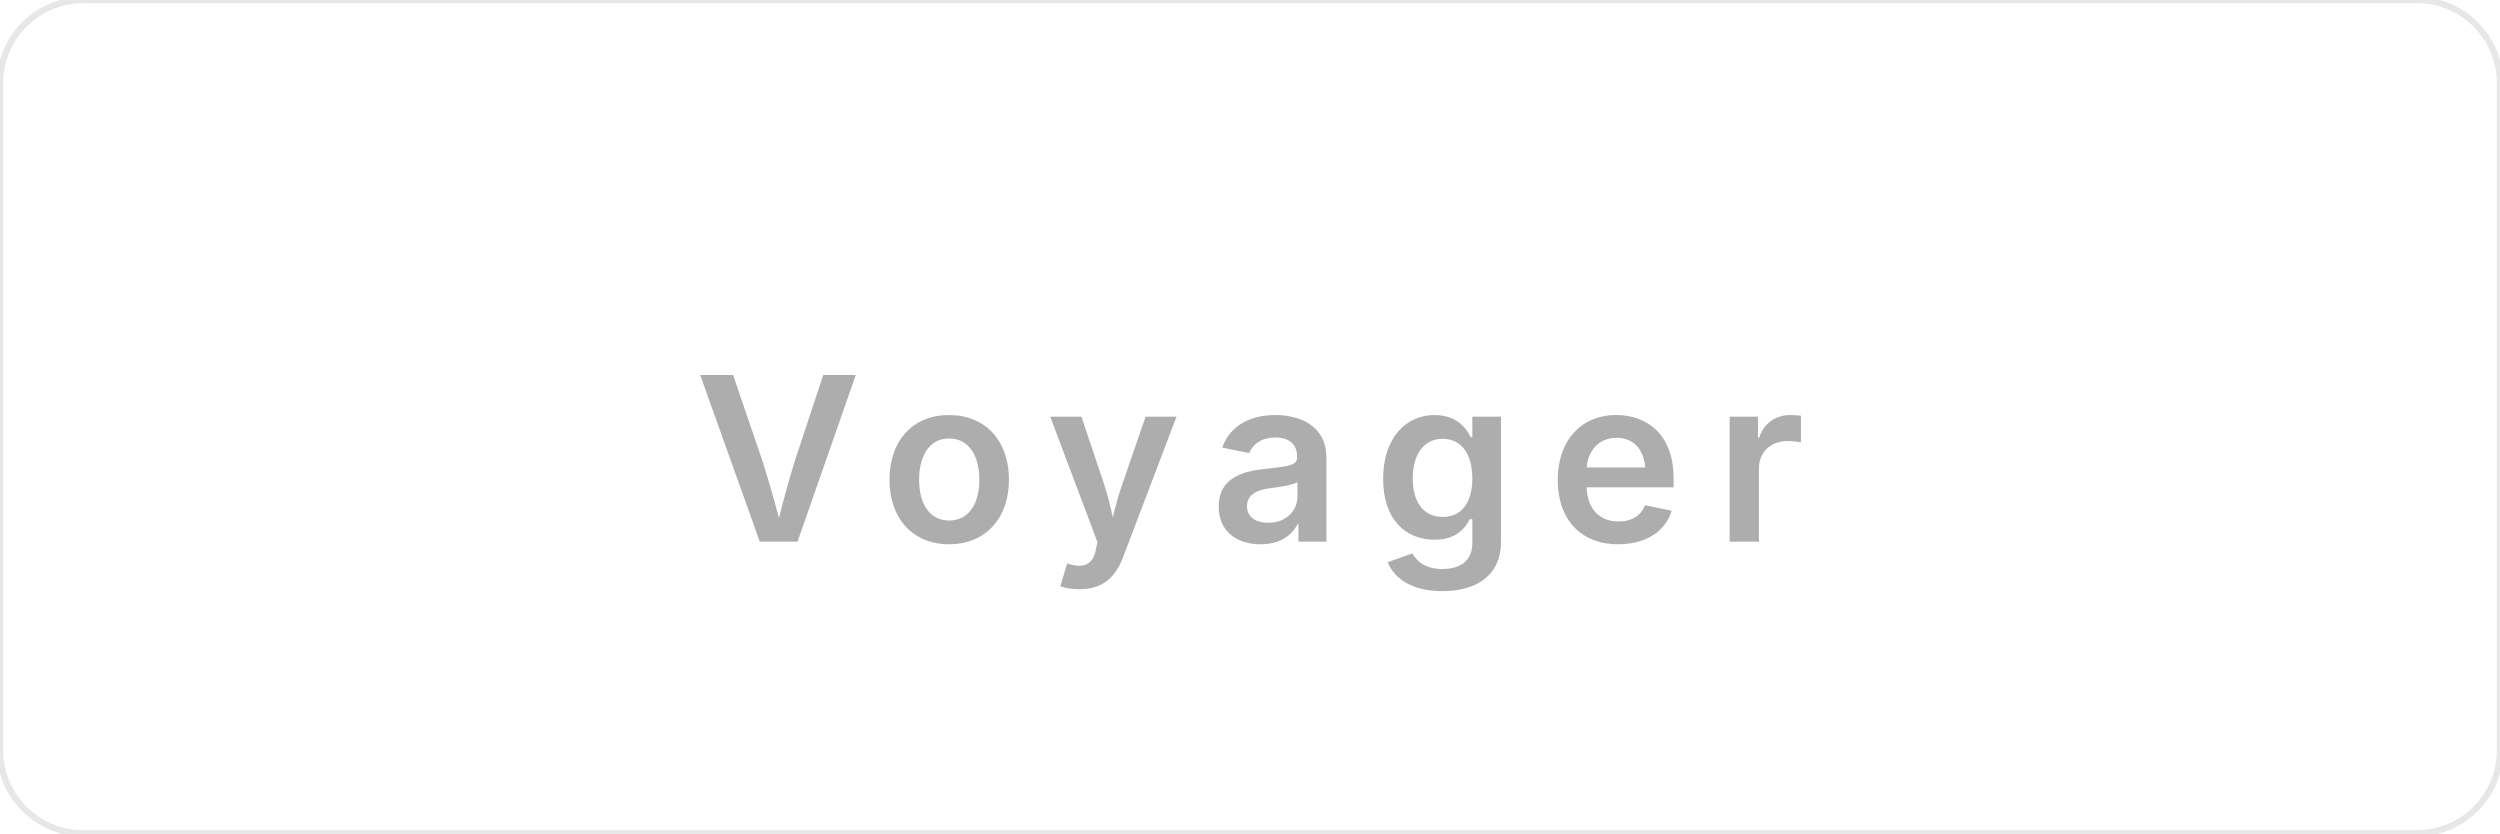
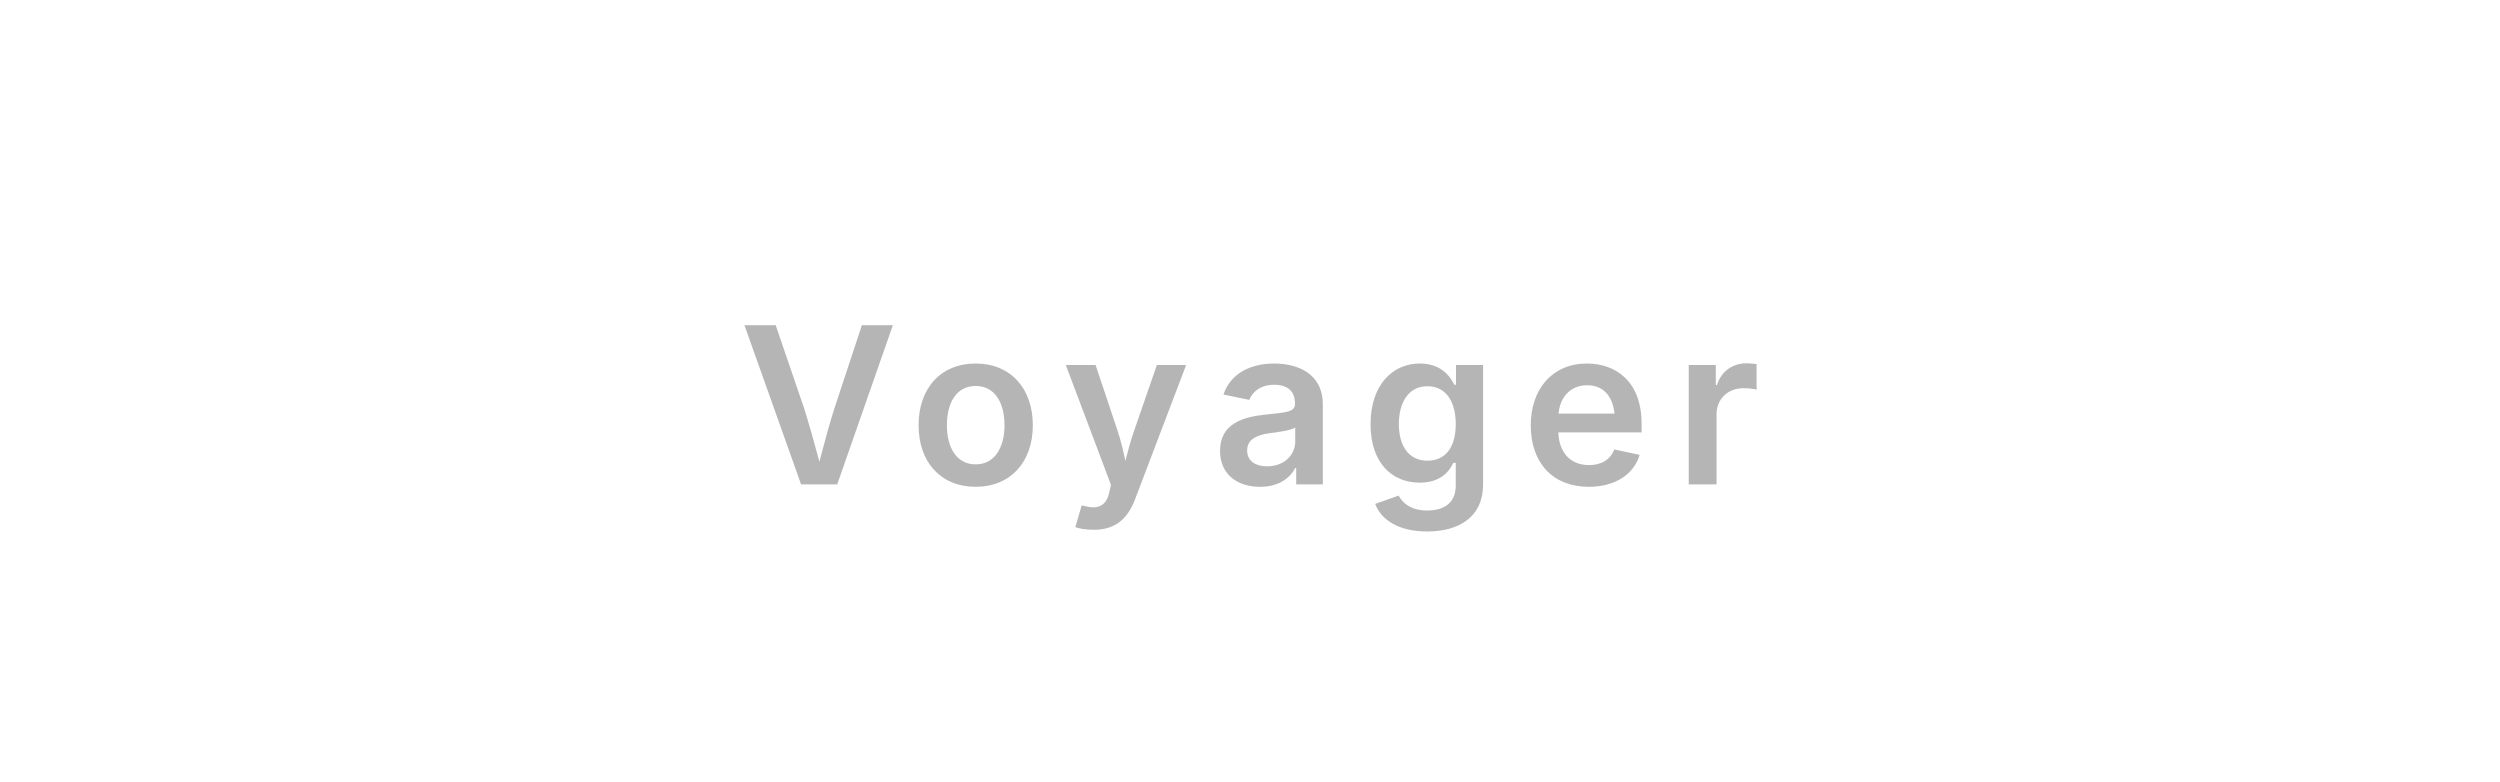
- <svg xmlns="http://www.w3.org/2000/svg" viewBox="0 0 120 40" fill="#5c5c5c">
-   <rect width="120" height="40" rx="4" fill="none" stroke="#5c5c5c" stroke-width="0.3" opacity="0.15" />
-   <text x="60" y="26" text-anchor="middle" font-family="Inter, sans-serif" font-size="11" font-weight="600" letter-spacing="1.5" fill="#5c5c5c" opacity="0.5">Voyager</text>
+ <svg xmlns="http://www.w3.org/2000/svg" viewBox="0 0 160 50" fill="#5c5c5c">
+   <text x="80" y="31" text-anchor="middle" font-family="Inter, sans-serif" font-size="14" font-weight="600" letter-spacing="1.5" fill="#5c5c5c" opacity="0.45">Voyager</text>
</svg>
